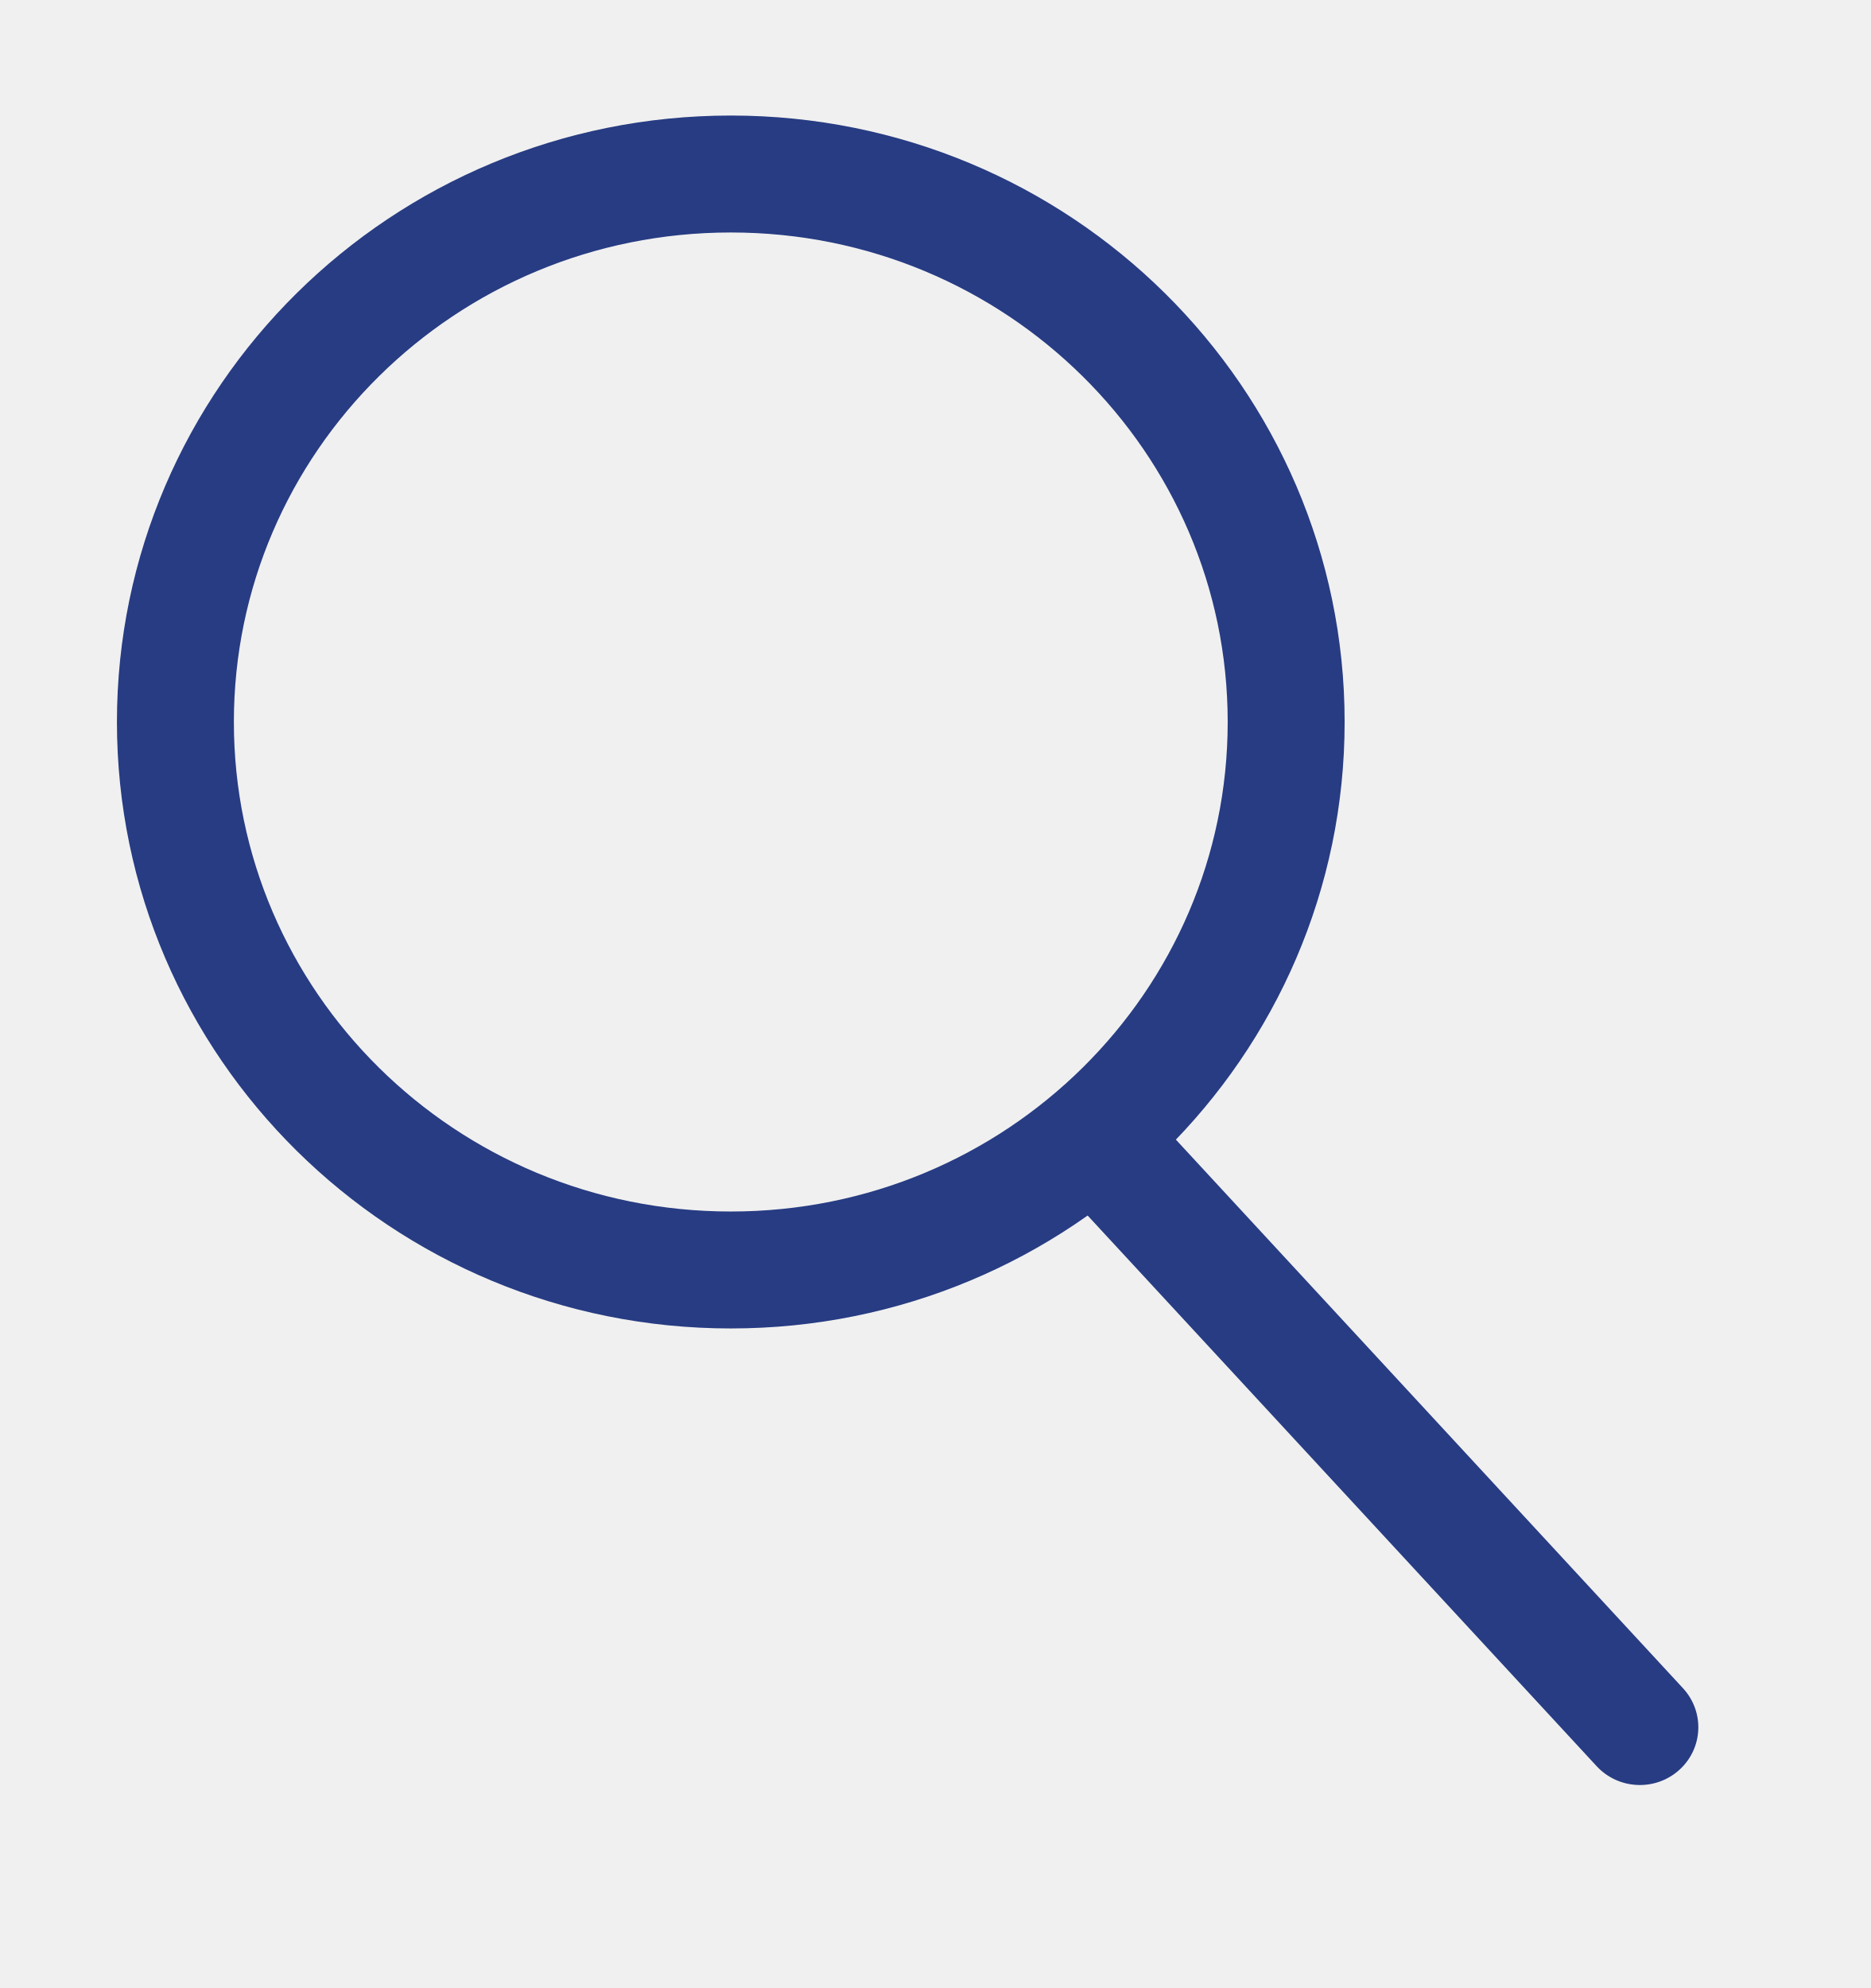
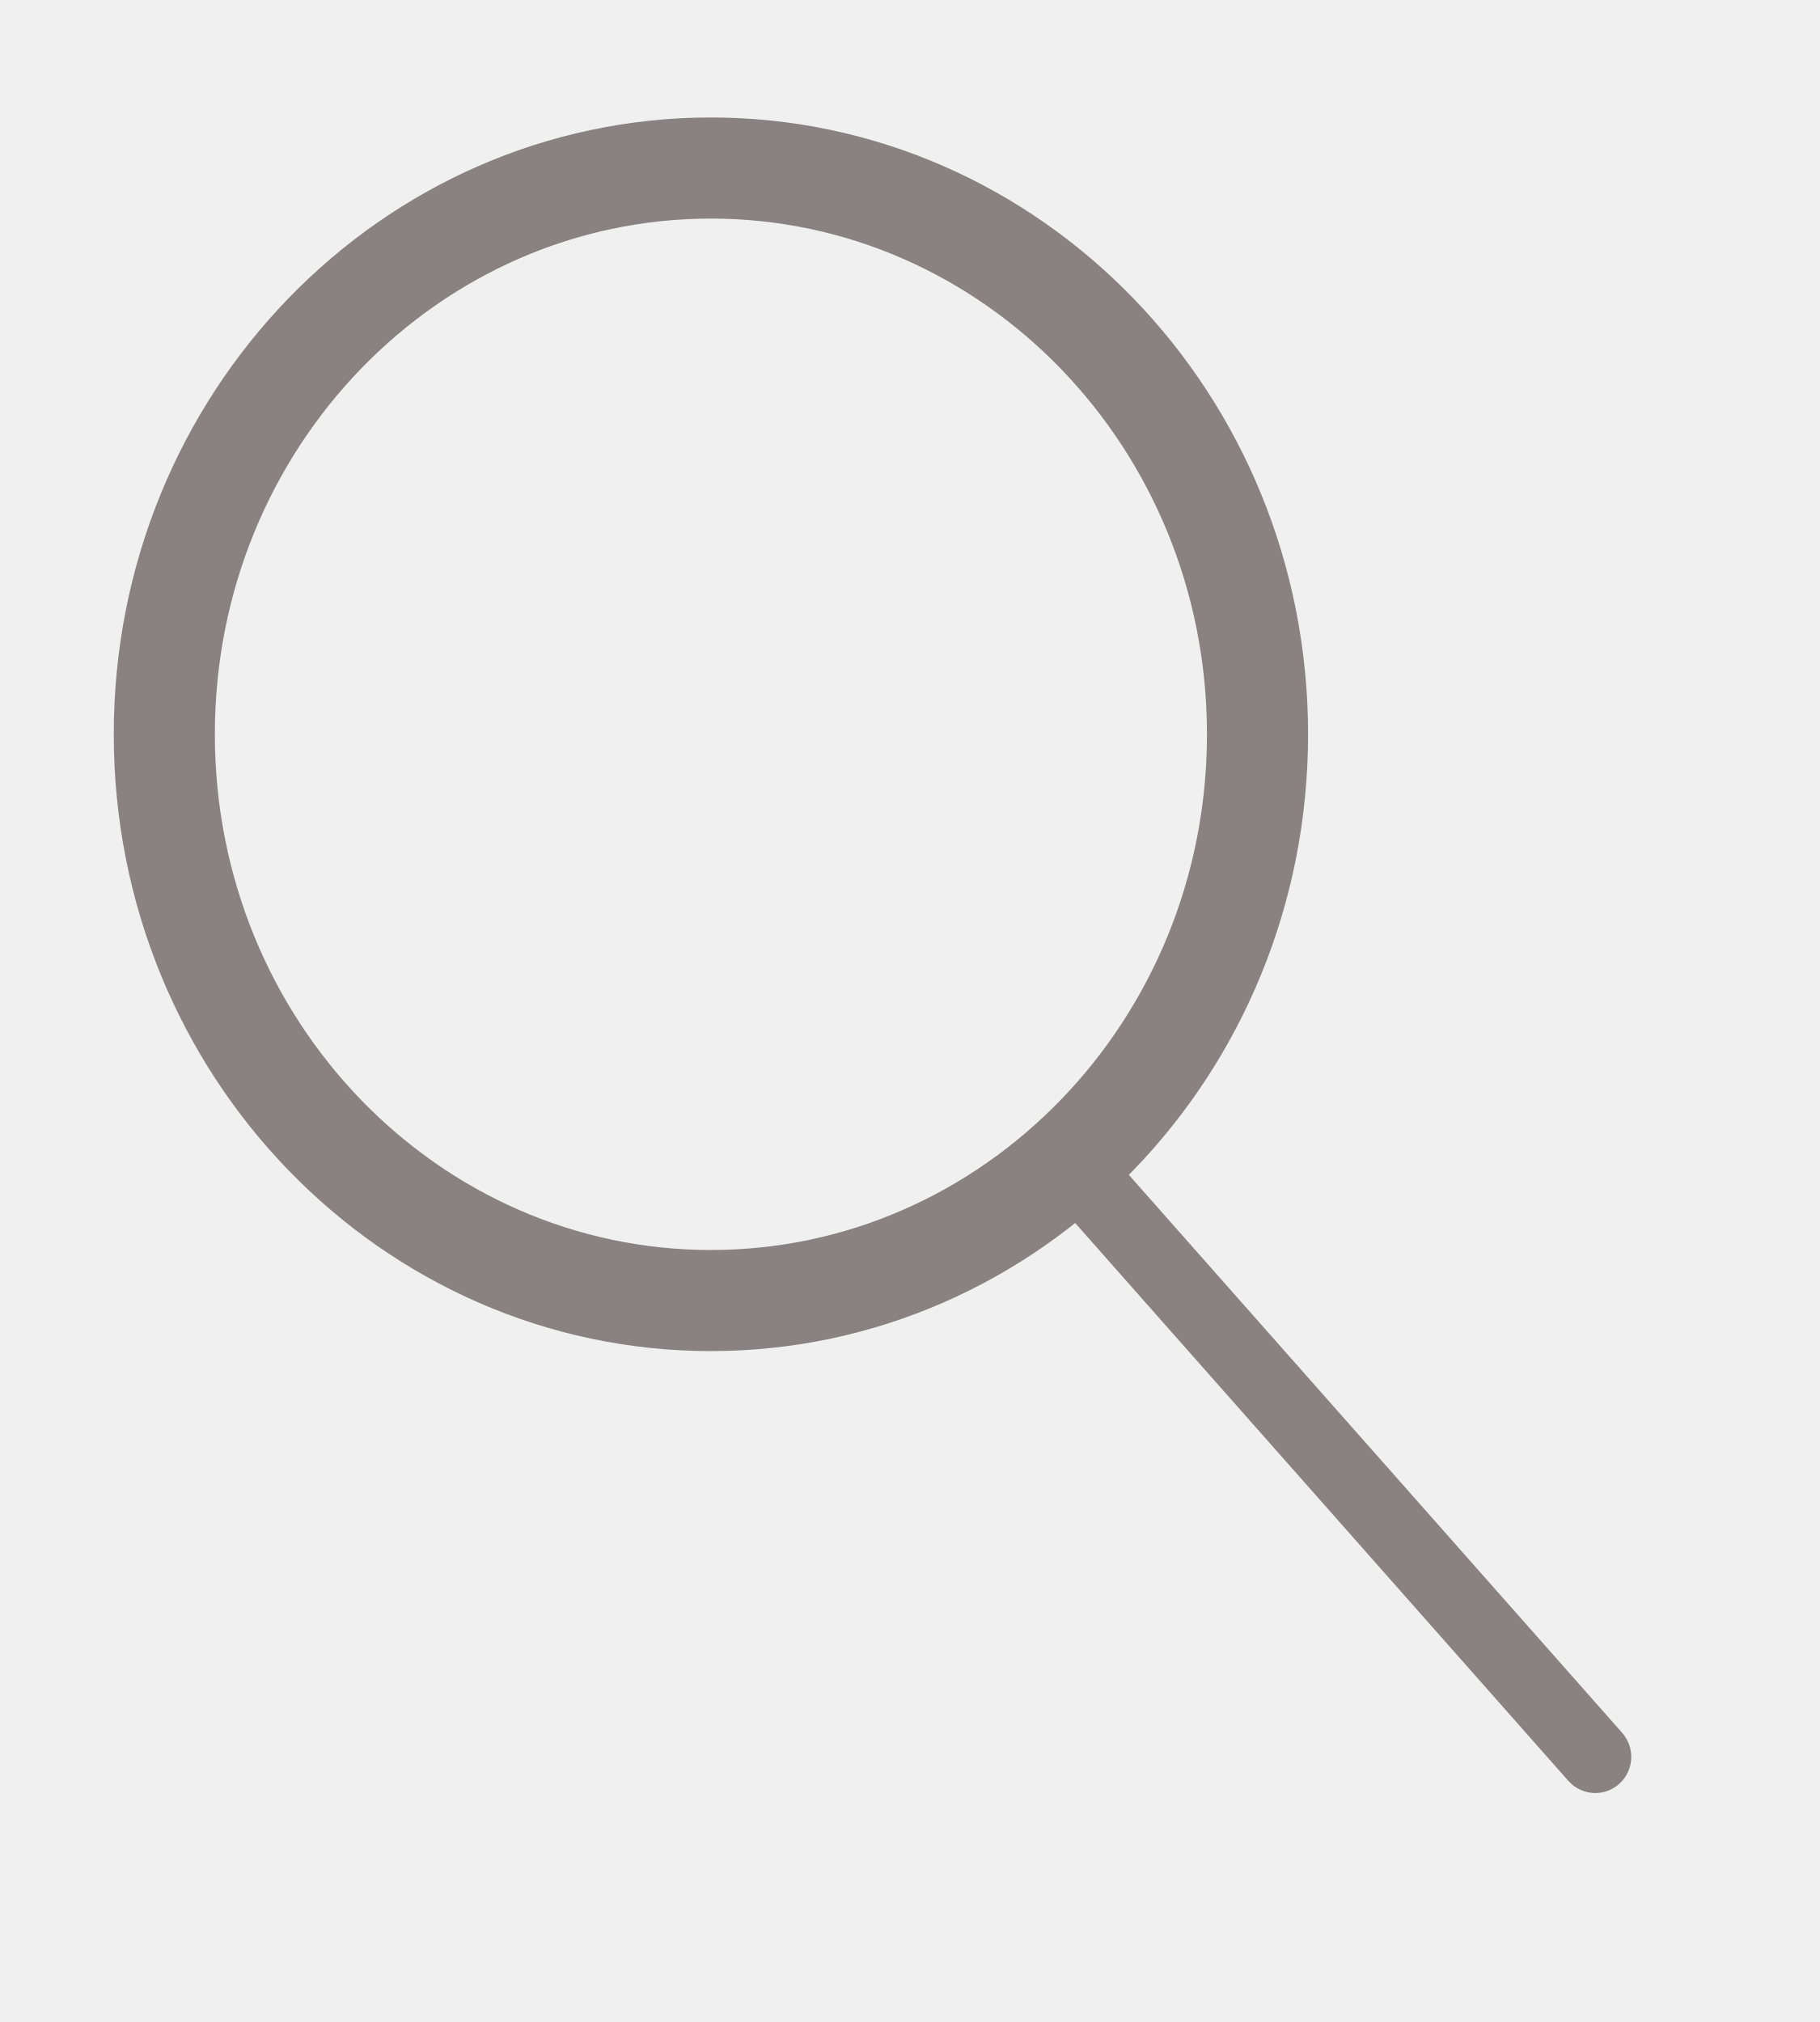
- <svg xmlns="http://www.w3.org/2000/svg" width="16" height="17" viewBox="0 0 16 17" fill="none">
-   <mask id="path-1-inside-1_585_4334" fill="white">
-     <path d="M8.811 9.864L9.549 9.197L14.393 14.437C14.579 14.639 14.565 14.951 14.361 15.135V15.135C14.157 15.319 13.841 15.305 13.654 15.103L8.811 9.864Z" />
-   </mask>
-   <path d="M8.811 9.864L8.132 9.129L7.39 9.799L8.068 10.533L8.811 9.864ZM9.549 9.197L10.292 8.528L9.613 7.793L8.871 8.463L9.549 9.197ZM9.49 10.598L10.228 9.932L8.871 8.463L8.132 9.129L9.49 10.598ZM8.807 9.867L13.65 15.107L15.135 13.767L10.292 8.528L8.807 9.867ZM14.397 14.433L9.554 9.194L8.068 10.533L12.912 15.773L14.397 14.433ZM13.682 14.401C13.889 14.215 14.209 14.229 14.397 14.433L12.912 15.773C13.473 16.38 14.426 16.423 15.04 15.869L13.682 14.401ZM13.65 15.107C13.462 14.903 13.476 14.587 13.682 14.401L15.04 15.869C15.654 15.316 15.697 14.374 15.135 13.767L13.65 15.107Z" fill="#273C83" mask="url(#path-1-inside-1_585_4334)" />
-   <path d="M10.999 6.174C10.999 8.756 8.879 10.86 6.25 10.86C3.62 10.86 1.5 8.756 1.5 6.174C1.5 3.592 3.62 1.488 6.25 1.488C8.879 1.488 10.999 3.592 10.999 6.174Z" stroke="#273C83" />
+ <svg xmlns="http://www.w3.org/2000/svg" width="18" height="20" viewBox="0 0 18 20" fill="none">
+   <path d="M10.607 11.636L10.71 11.538L15.83 17.329C15.856 17.359 15.854 17.404 15.825 17.431C15.797 17.458 15.752 17.456 15.726 17.427L10.607 11.636Z" stroke="#8A8282" stroke-width="0.571" />
+   <path d="M12.437 7.263C12.437 10.372 10.001 12.864 7.031 12.864C4.06 12.864 1.625 10.372 1.625 7.263C1.625 4.154 4.06 1.662 7.031 1.662C10.001 1.662 12.437 4.154 12.437 7.263Z" stroke="#8A8282" />
</svg>
